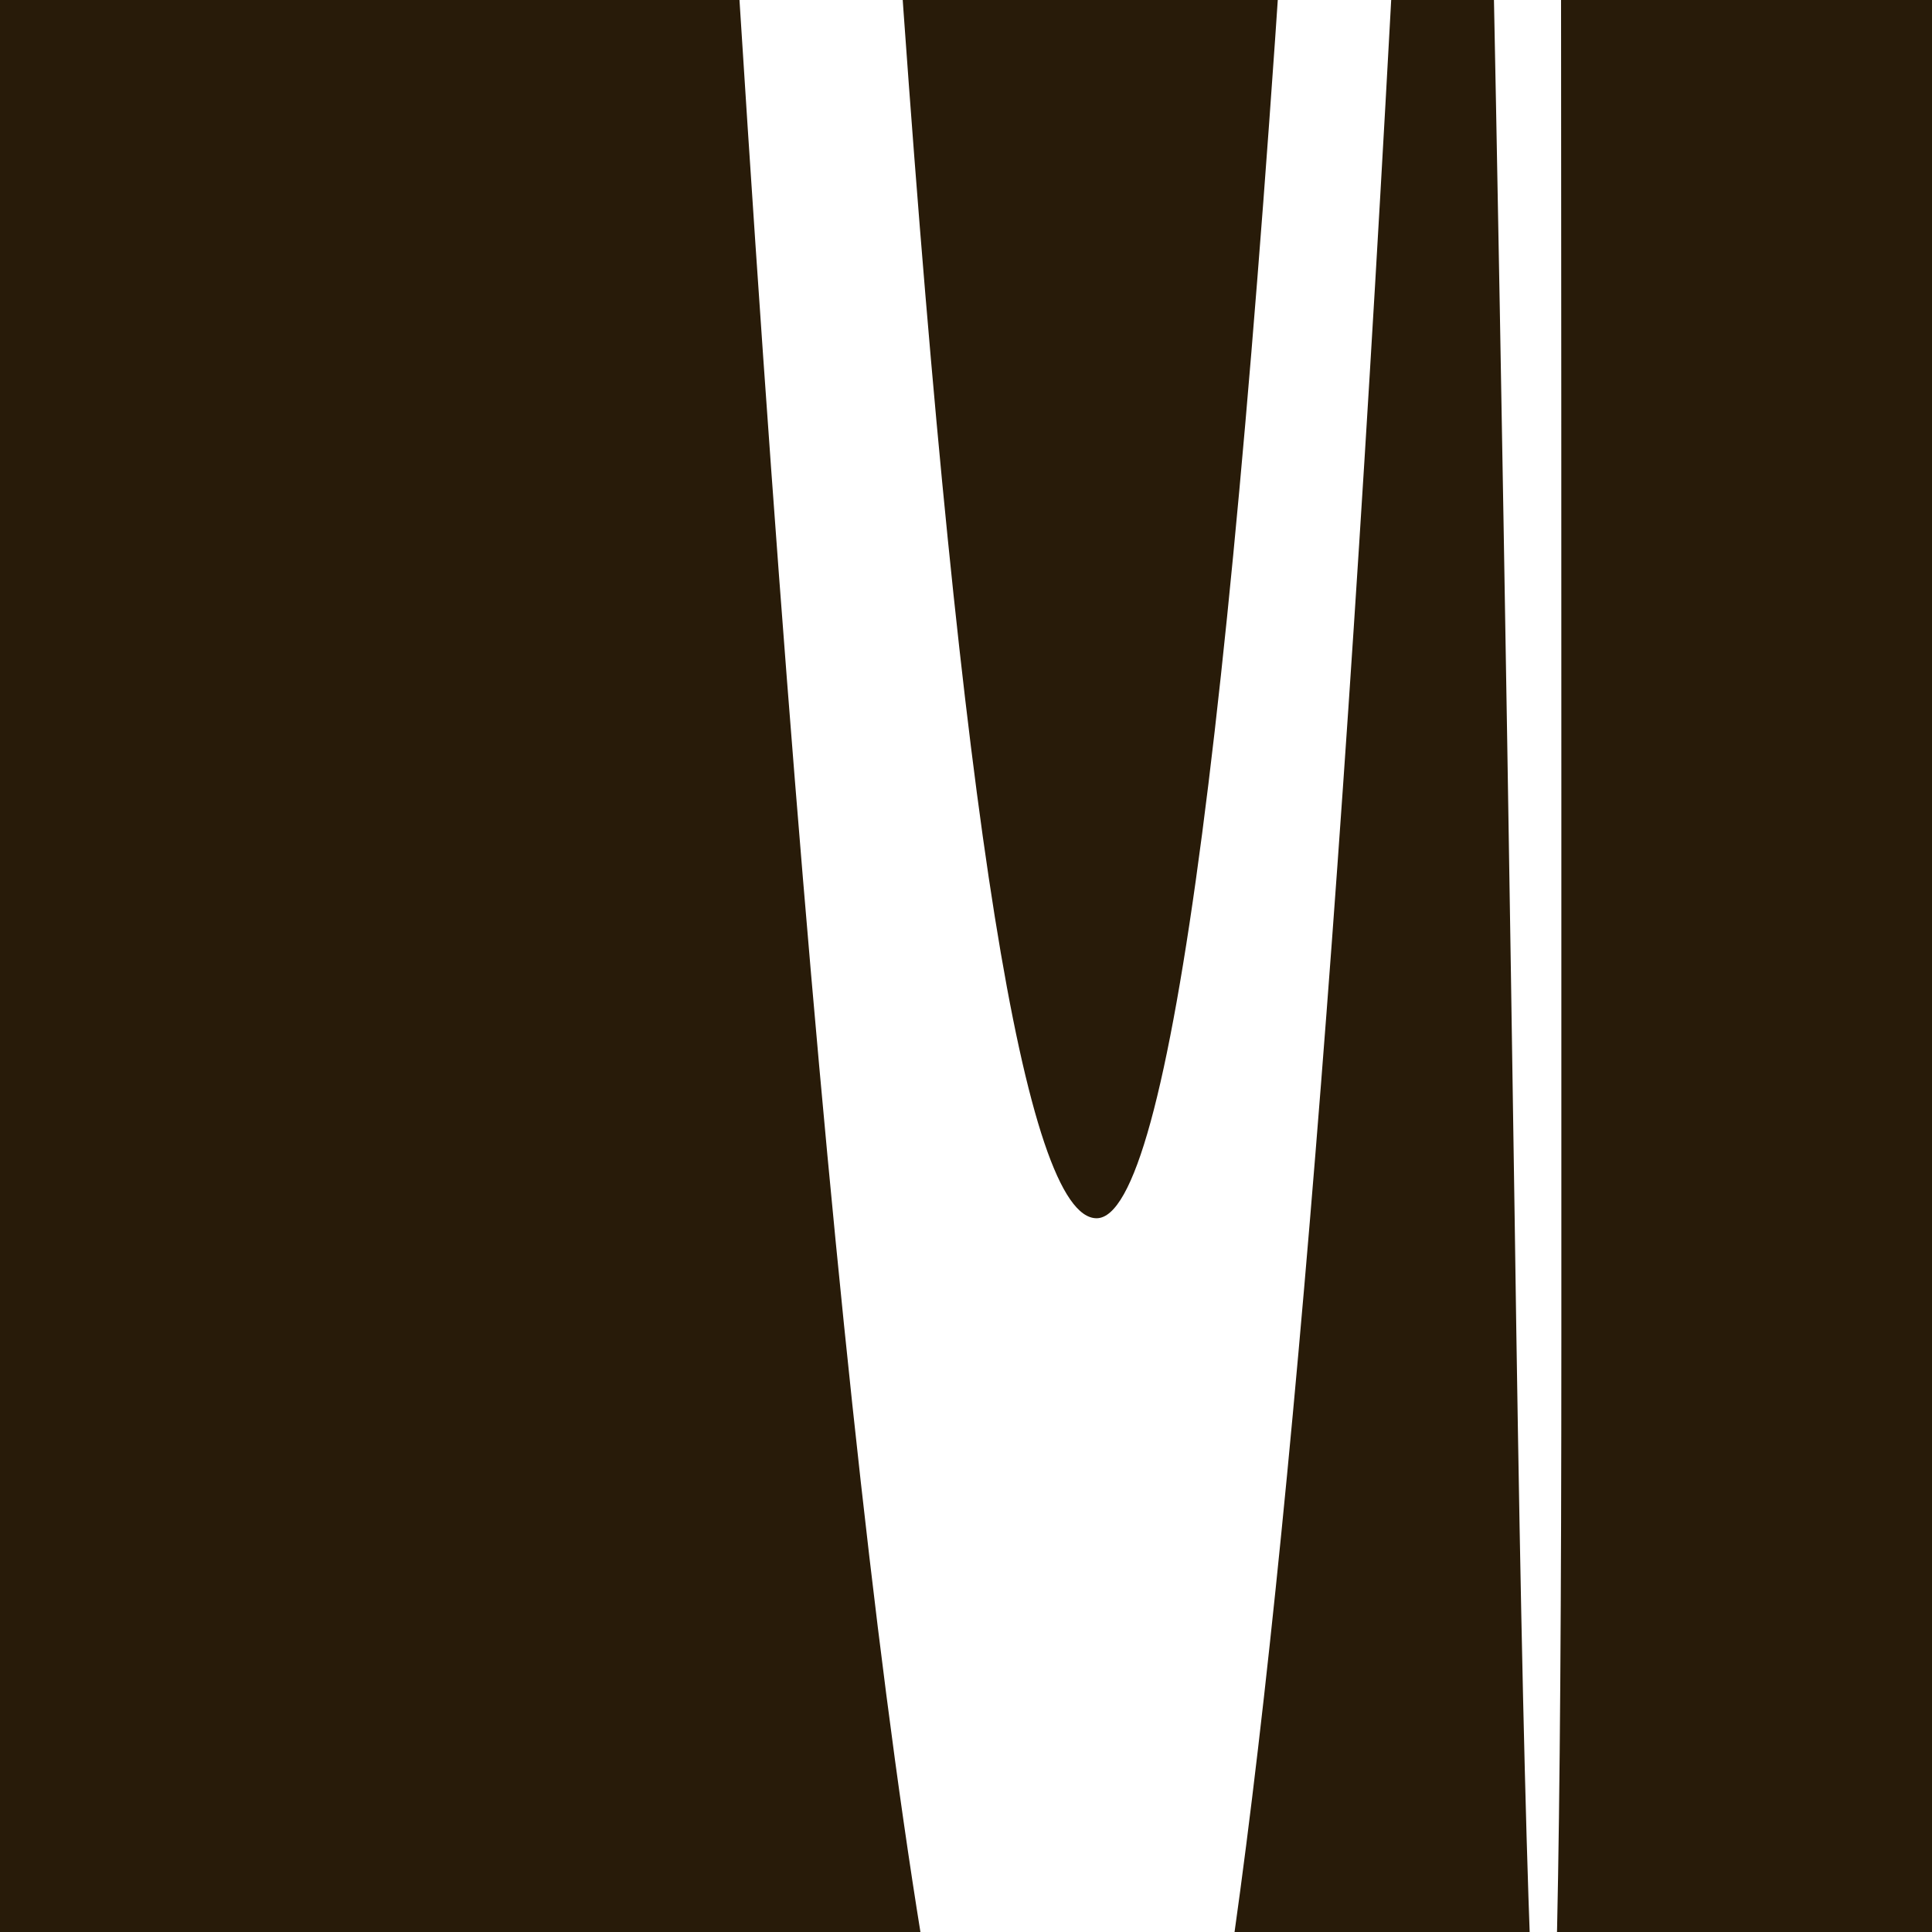
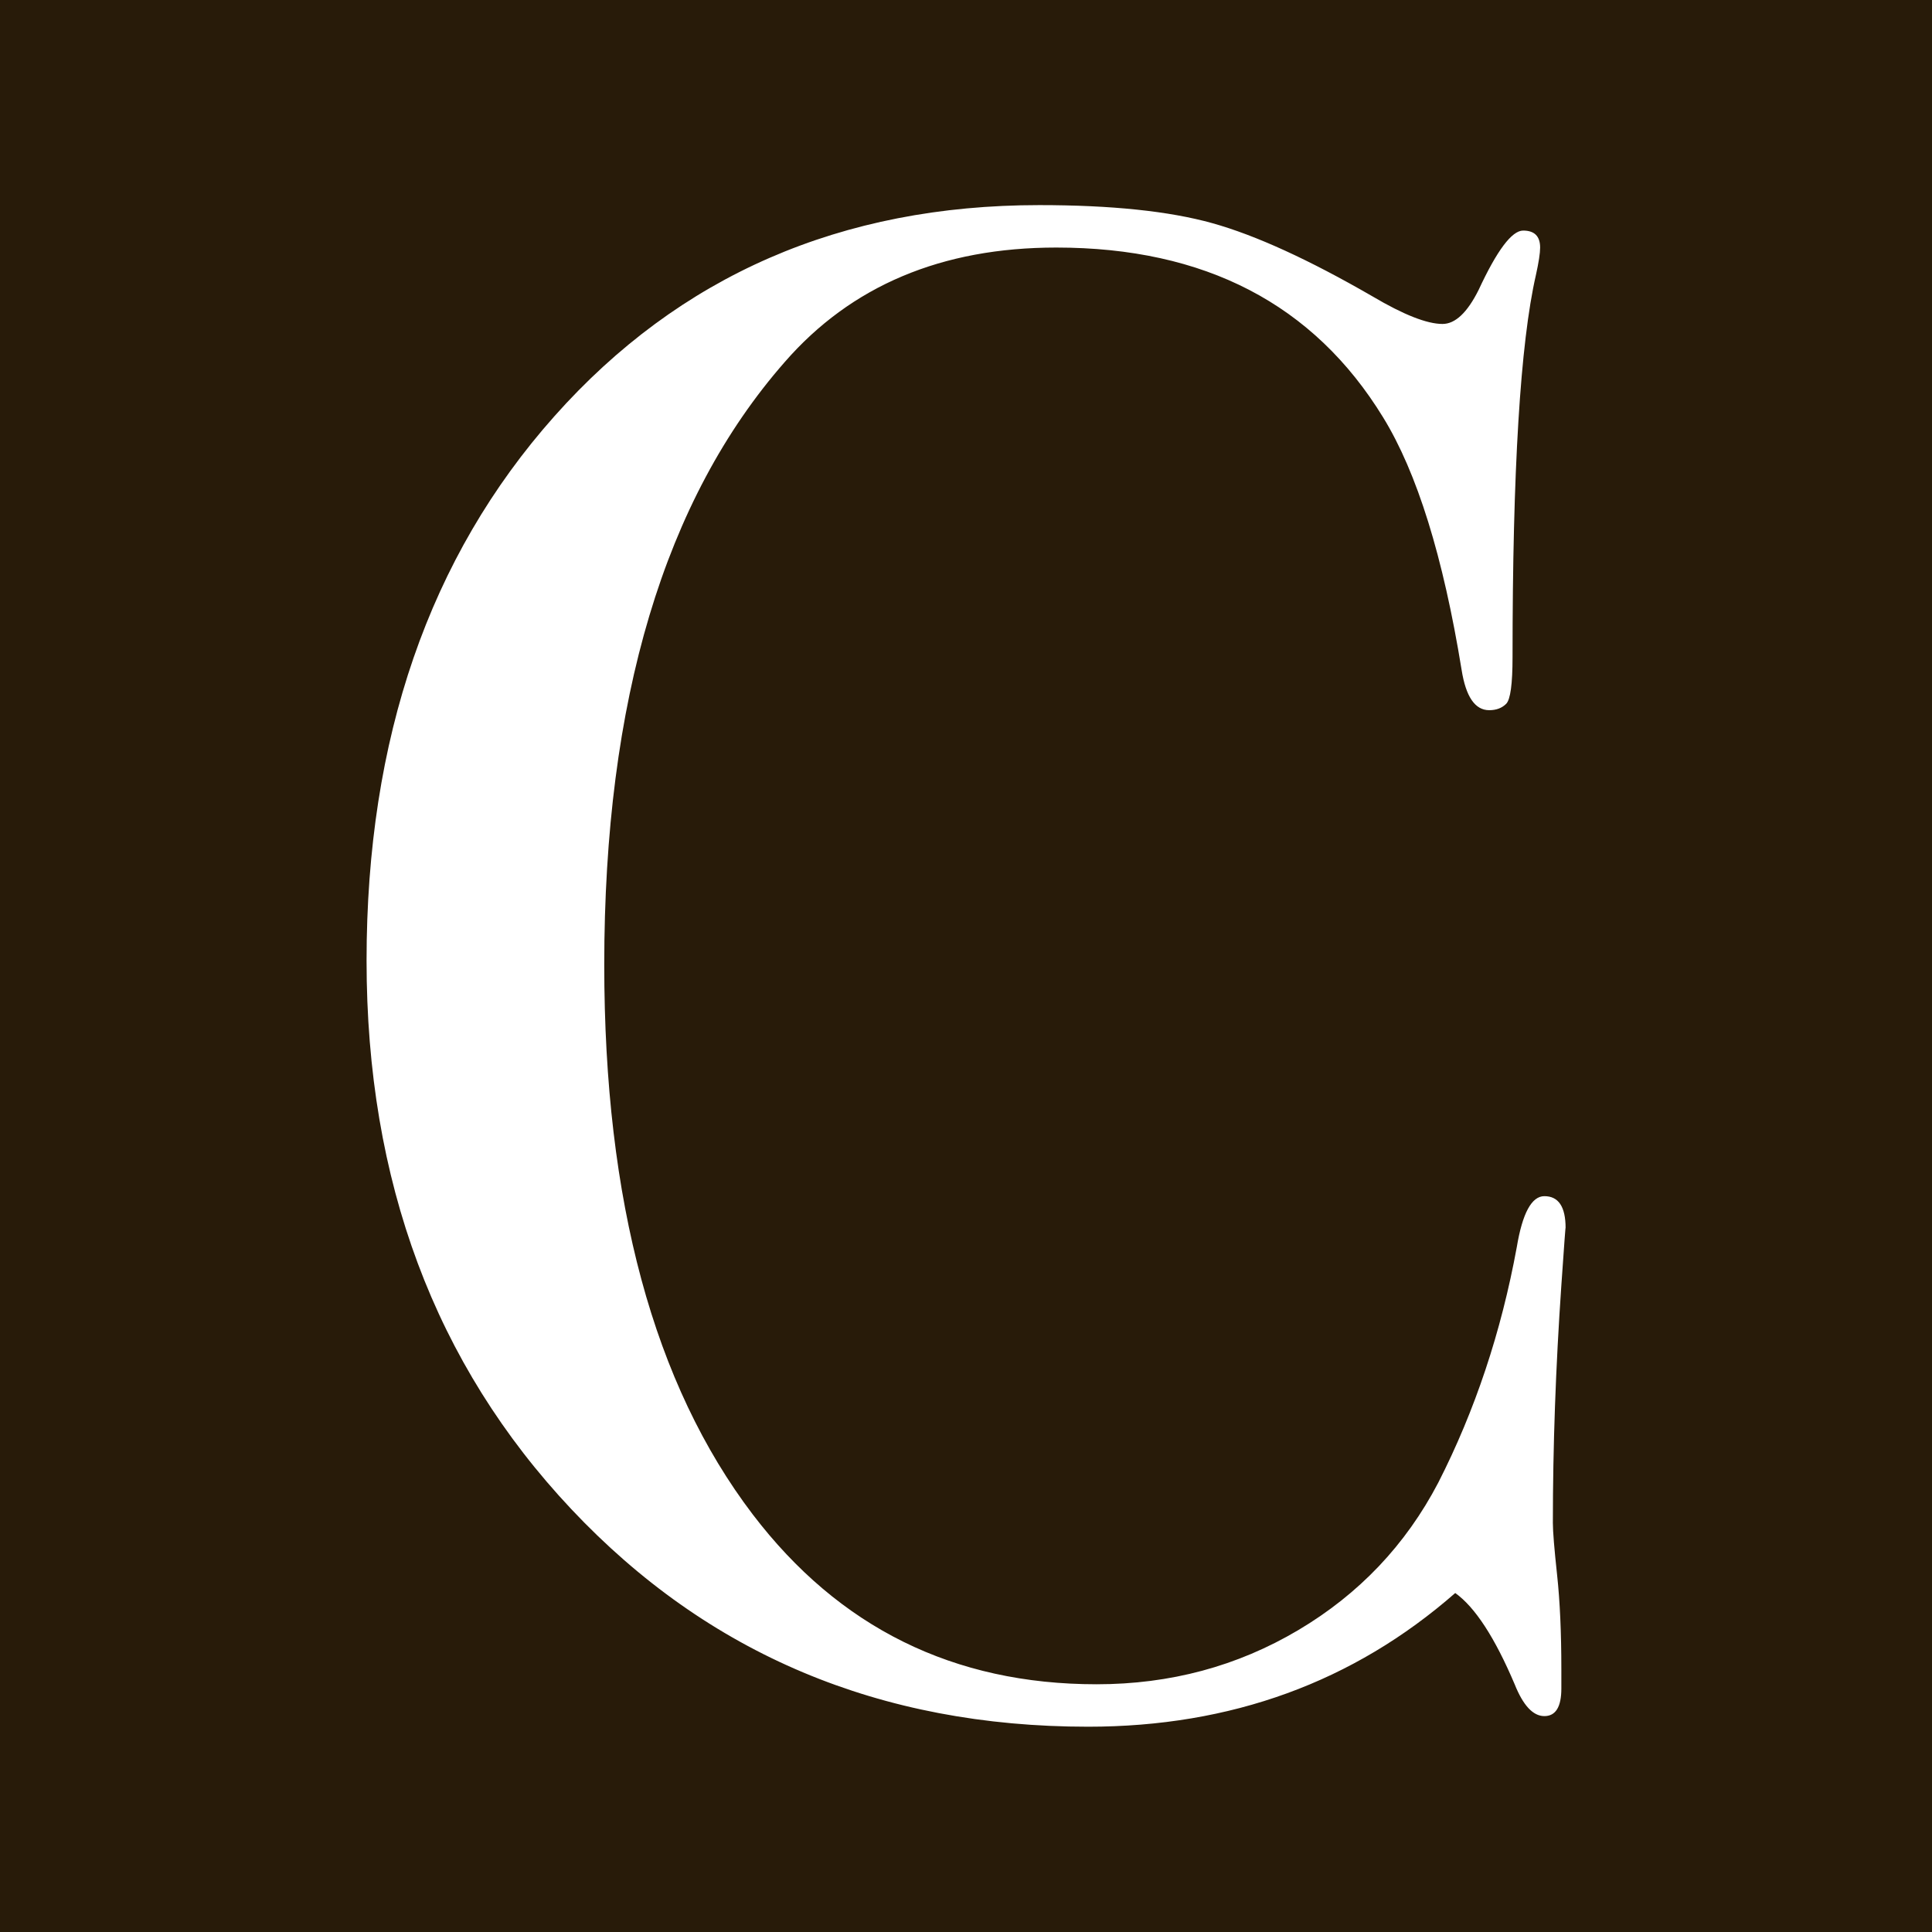
- <svg xmlns="http://www.w3.org/2000/svg" viewBox="0 0 32 32">
+ <svg xmlns="http://www.w3.org/2000/svg" viewBox="0 0 32 32" width="32" height="32">
  <rect width="32" height="32" fill="#281B09" />
-   <path fill="#FFFFFF" transform="translate(4.560 28.178) scale(0.03515 -1)" d="M 608.00 223.00 Q 608.00 225.00 606.00 196.00 Q 602.00 138.00 602.00 84.00 Q 602.00 78.00 604.00 59.50 Q 606.00 41.00 606.00 15.00 L 606.00 6.00 Q 606.00 -7.00 598.00 -7.00 Q 590.00 -7.00 584.00 8.00 Q 570.00 41.00 556.00 51.00 Q 484.00 -12.00 383.00 -12.00 Q 236.00 -12.00 139.50 90.50 Q 43.00 193.00 43.00 349.00 Q 43.00 506.00 131.50 605.50 Q 220.00 705.00 360.00 705.00 Q 411.00 705.00 441.50 696.50 Q 472.00 688.00 517.00 662.00 Q 539.00 649.00 550.00 649.00 Q 559.00 649.00 567.00 665.00 Q 580.00 693.00 588.00 693.00 Q 596.00 693.00 596.00 685.00 Q 596.00 681.00 594.00 672.00 Q 583.00 624.00 583.00 492.00 Q 583.00 473.00 580.00 470.00 Q 577.00 467.00 572.00 467.00 Q 562.00 467.00 559.00 486.00 Q 546.00 566.00 522.00 605.00 Q 473.00 685.00 368.00 685.00 Q 287.00 685.00 240.00 631.00 Q 155.00 534.00 155.00 347.00 Q 155.00 180.00 225.00 88.00 Q 286.00 8.00 387.00 8.00 Q 439.00 8.00 482.00 33.50 Q 525.00 59.00 548.00 103.00 Q 574.00 154.00 585.00 214.00 Q 589.00 238.00 598.00 238.00 Q 608.00 238.00 608.00 223.00 Z" />
+   <path fill="#FFFFFF" transform="translate(4.560 28.178) scale(0.03515 -0.03515)" d="M 608.00 223.00 Q 608.00 225.00 606.00 196.00 Q 602.00 138.00 602.00 84.00 Q 602.00 78.00 604.00 59.50 Q 606.00 41.00 606.00 15.00 L 606.00 6.00 Q 606.00 -7.00 598.00 -7.00 Q 590.00 -7.00 584.00 8.00 Q 570.00 41.00 556.00 51.00 Q 484.00 -12.00 383.00 -12.00 Q 236.00 -12.00 139.50 90.50 Q 43.00 193.00 43.00 349.00 Q 43.00 506.00 131.50 605.50 Q 220.00 705.00 360.00 705.00 Q 411.00 705.00 441.50 696.50 Q 472.00 688.00 517.00 662.00 Q 539.00 649.00 550.00 649.00 Q 559.00 649.00 567.00 665.00 Q 580.00 693.00 588.00 693.00 Q 596.00 693.00 596.00 685.00 Q 596.00 681.00 594.00 672.00 Q 583.00 624.00 583.00 492.00 Q 583.00 473.00 580.00 470.00 Q 577.00 467.00 572.00 467.00 Q 562.00 467.00 559.00 486.00 Q 546.00 566.00 522.00 605.00 Q 473.00 685.00 368.00 685.00 Q 287.00 685.00 240.00 631.00 Q 155.00 534.00 155.00 347.00 Q 155.00 180.00 225.00 88.00 Q 286.00 8.00 387.00 8.00 Q 439.00 8.00 482.00 33.50 Q 525.00 59.00 548.00 103.00 Q 574.00 154.00 585.00 214.00 Q 589.00 238.00 598.00 238.00 Q 608.00 238.00 608.00 223.00 Z" />
</svg>
